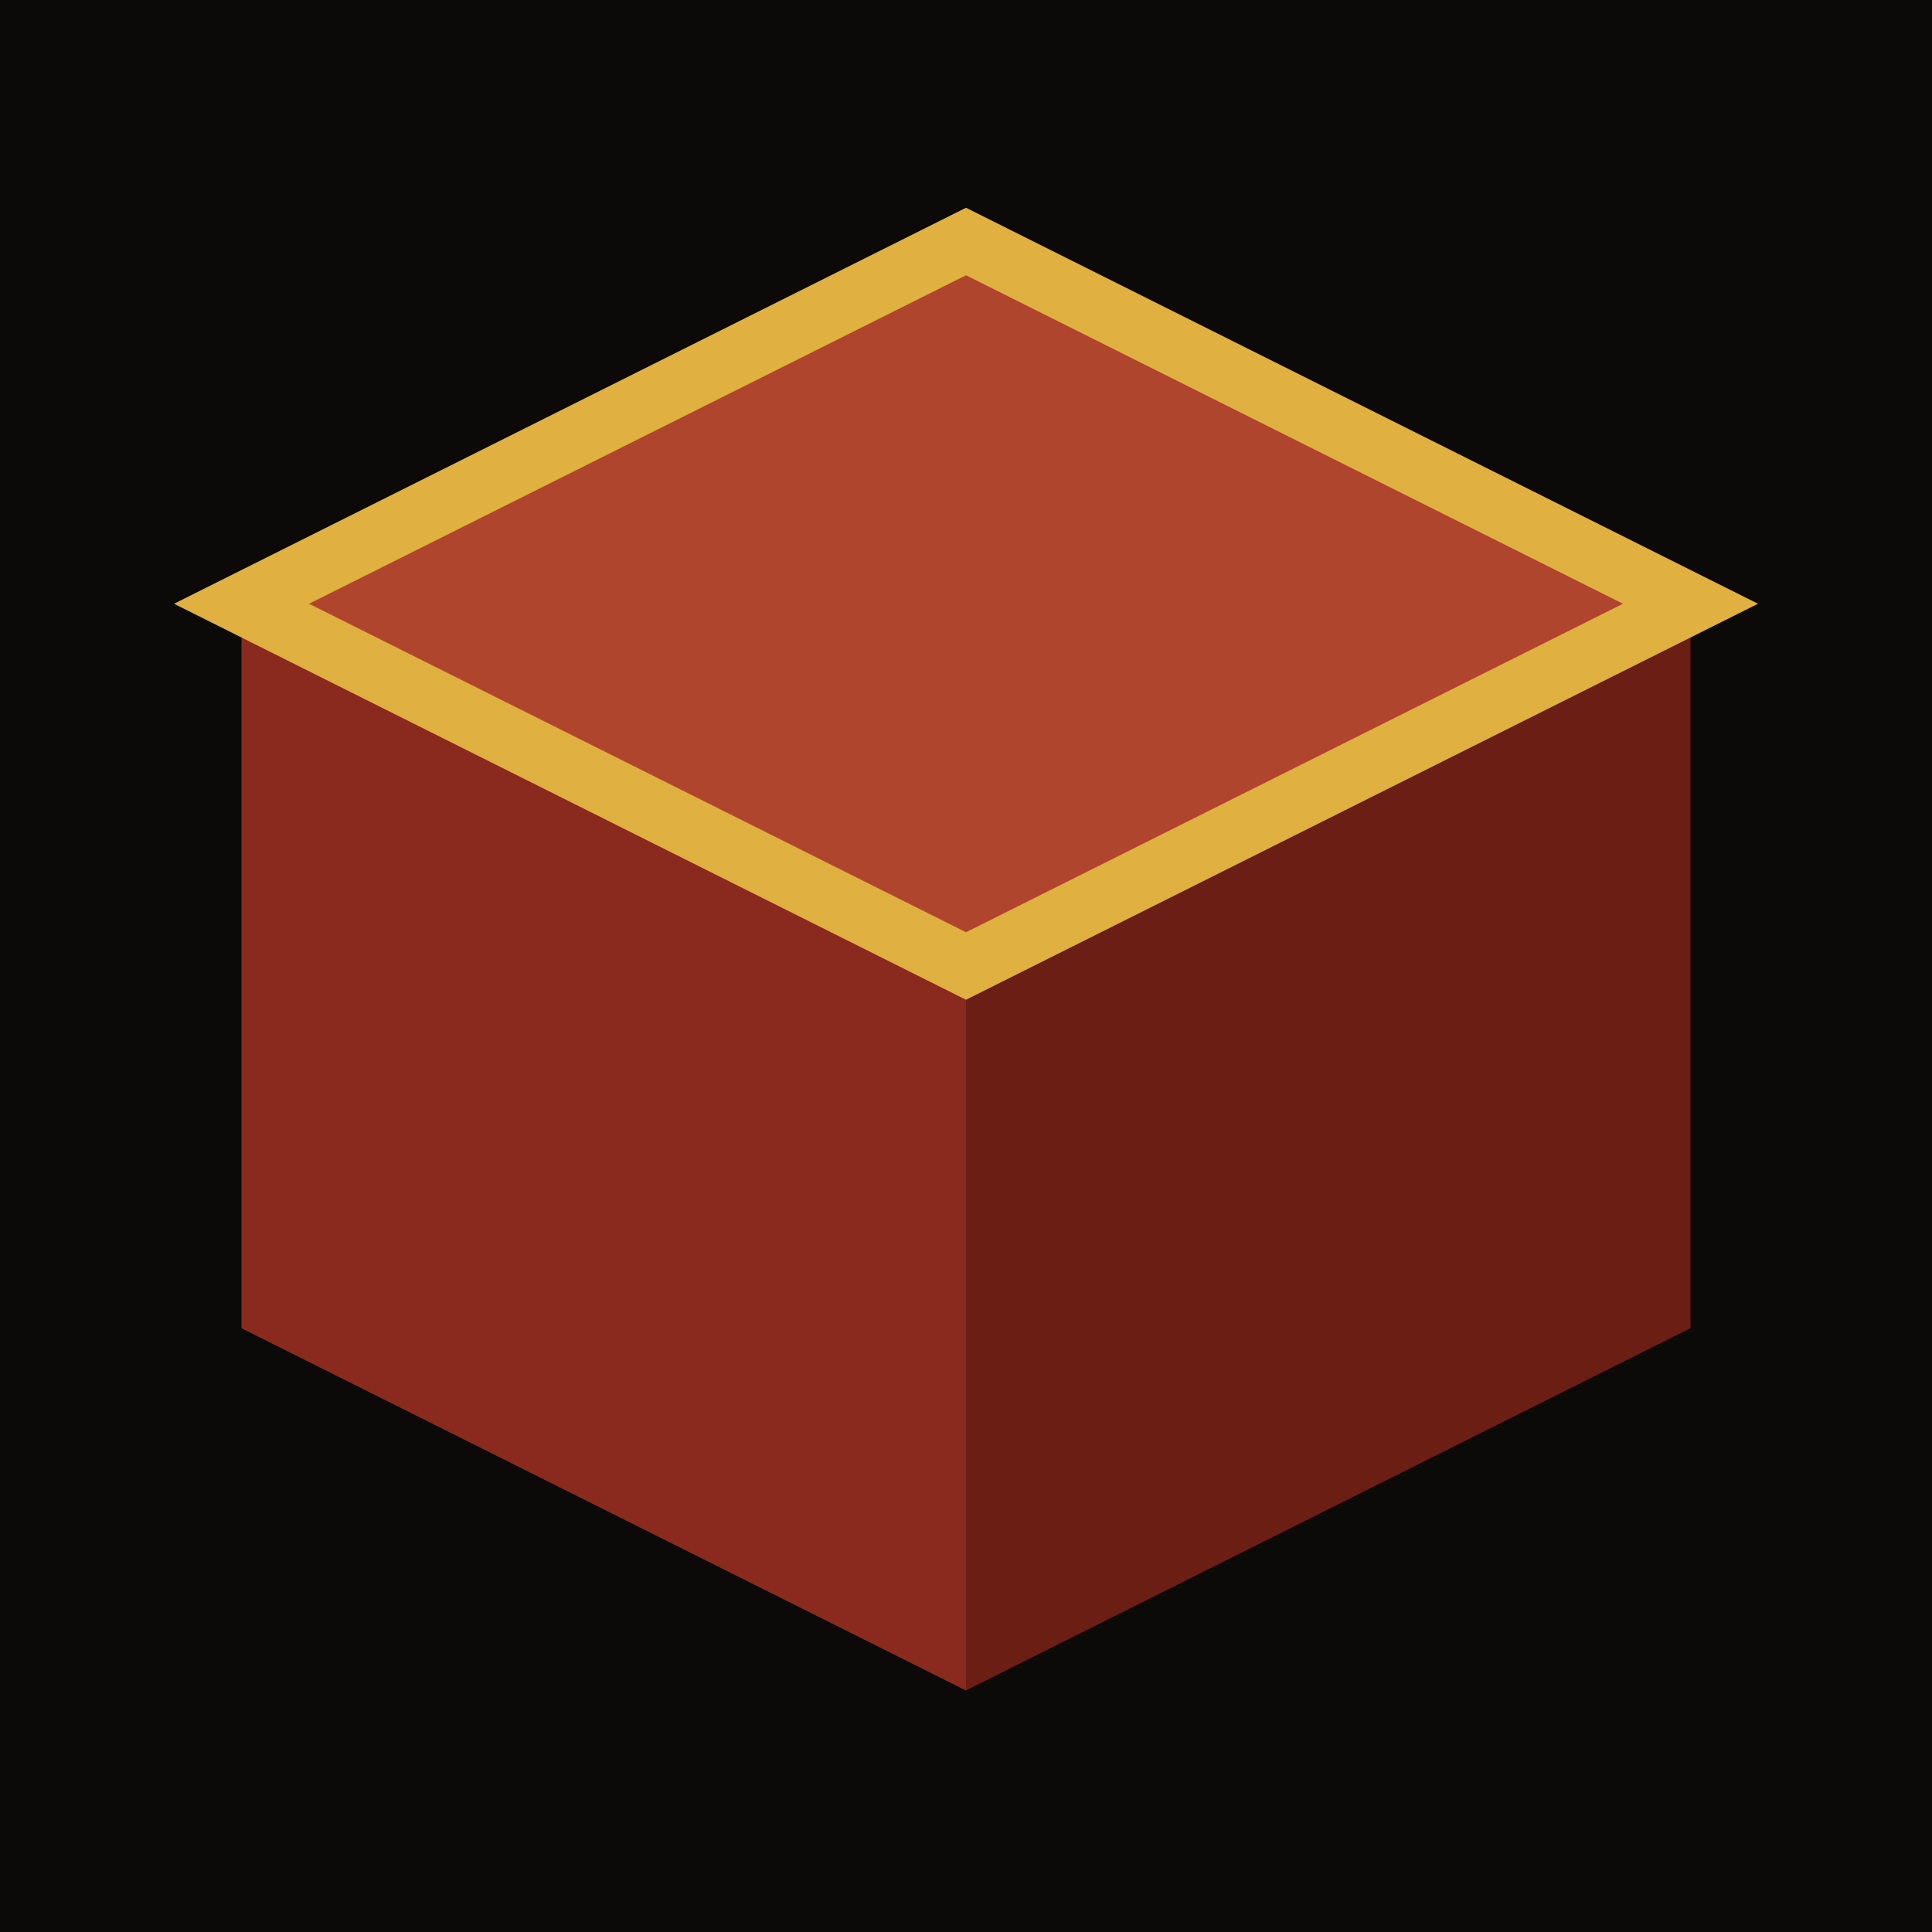
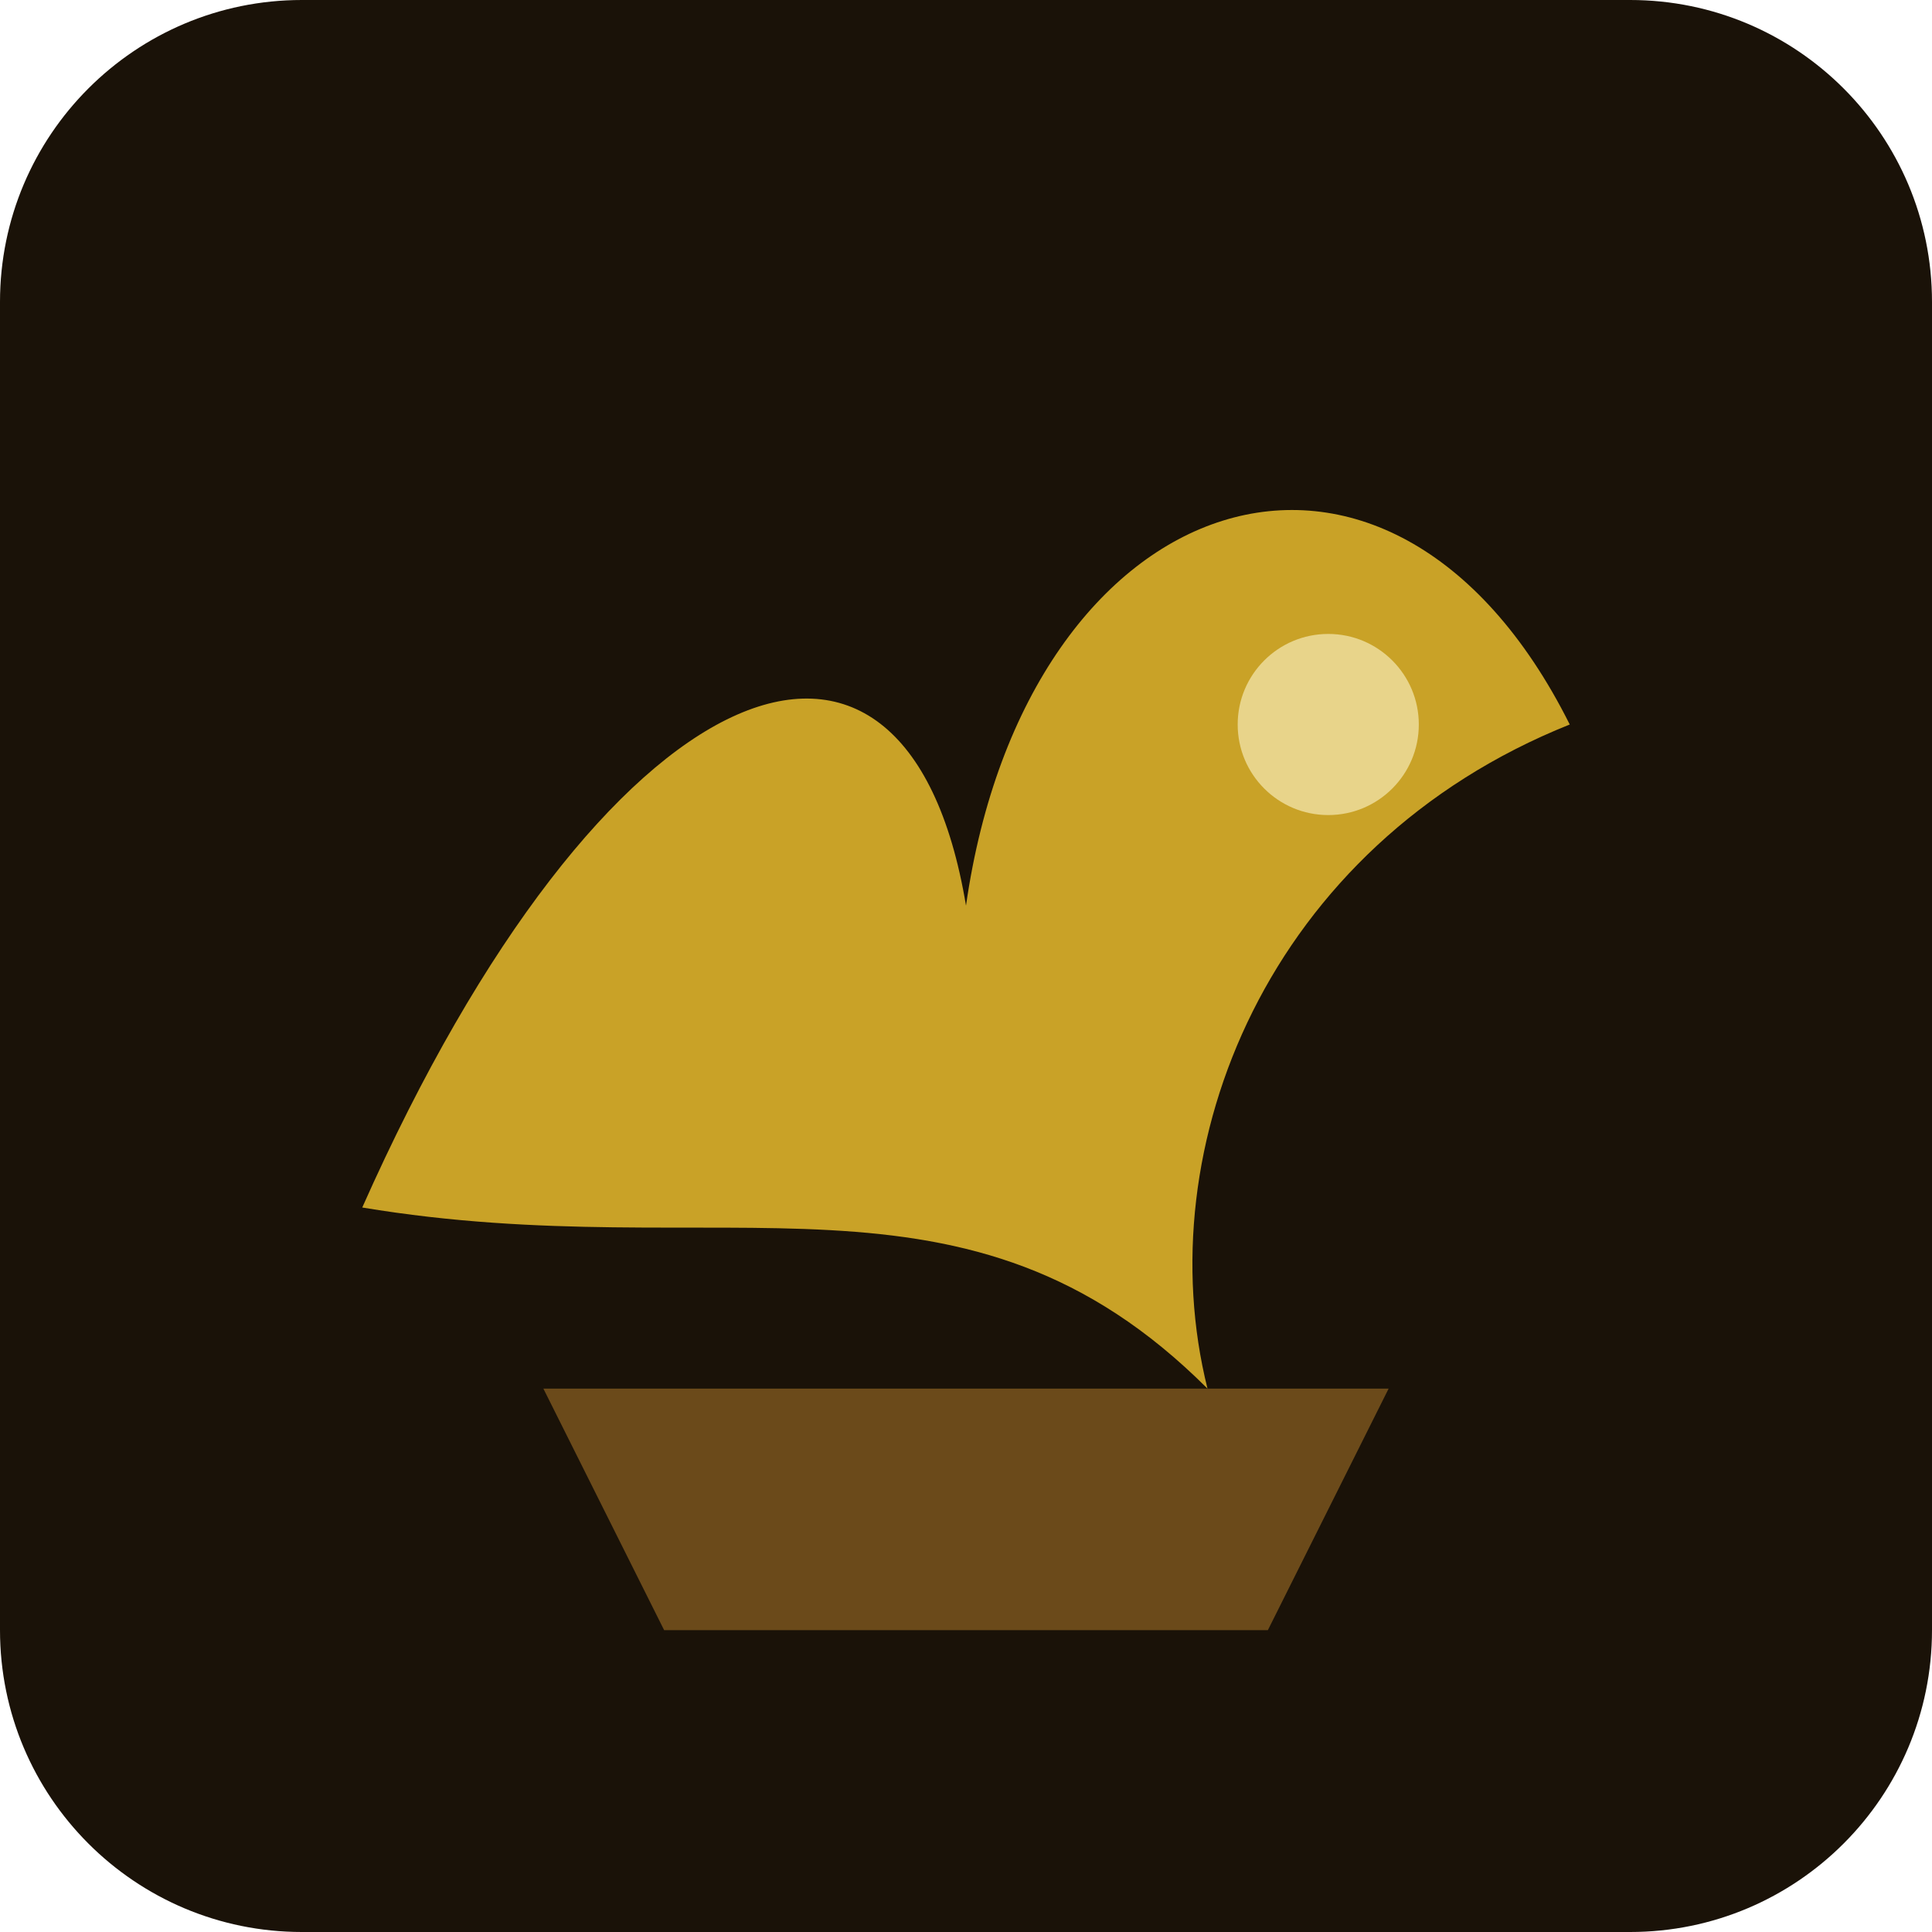
- <svg xmlns="http://www.w3.org/2000/svg" viewBox="0 0 32 32">
-   <rect width="32" height="32" fill="#0c0a08" />
-   <polygon points="16,4 28,10 16,16 4,10" fill="#b0452e" />
-   <polygon points="4,10 16,16 16,28 4,22" fill="#8a2a1e" />
-   <polygon points="28,10 16,16 16,28 28,22" fill="#6a1e14" />
-   <polygon points="16,4 28,10 16,16 4,10" fill="none" stroke="#e0b040" stroke-width="1" />
+ <svg xmlns="http://www.w3.org/2000/svg" viewBox="0 0 64 64">
+   <rect width="64" height="64" rx="10" fill="#1a1208" />
+   <path d="M12 40c8-18 18-22 20-10 2-14 14-18 20-6-10 4-14 14-12 22-8-8-16-4-28-6z" fill="#c9a227" />
+   <circle cx="44" cy="24" r="3" fill="#e8d48a" />
+   <path d="M18 46h28l-4 8H22z" fill="#6b4a1a" />
</svg>
